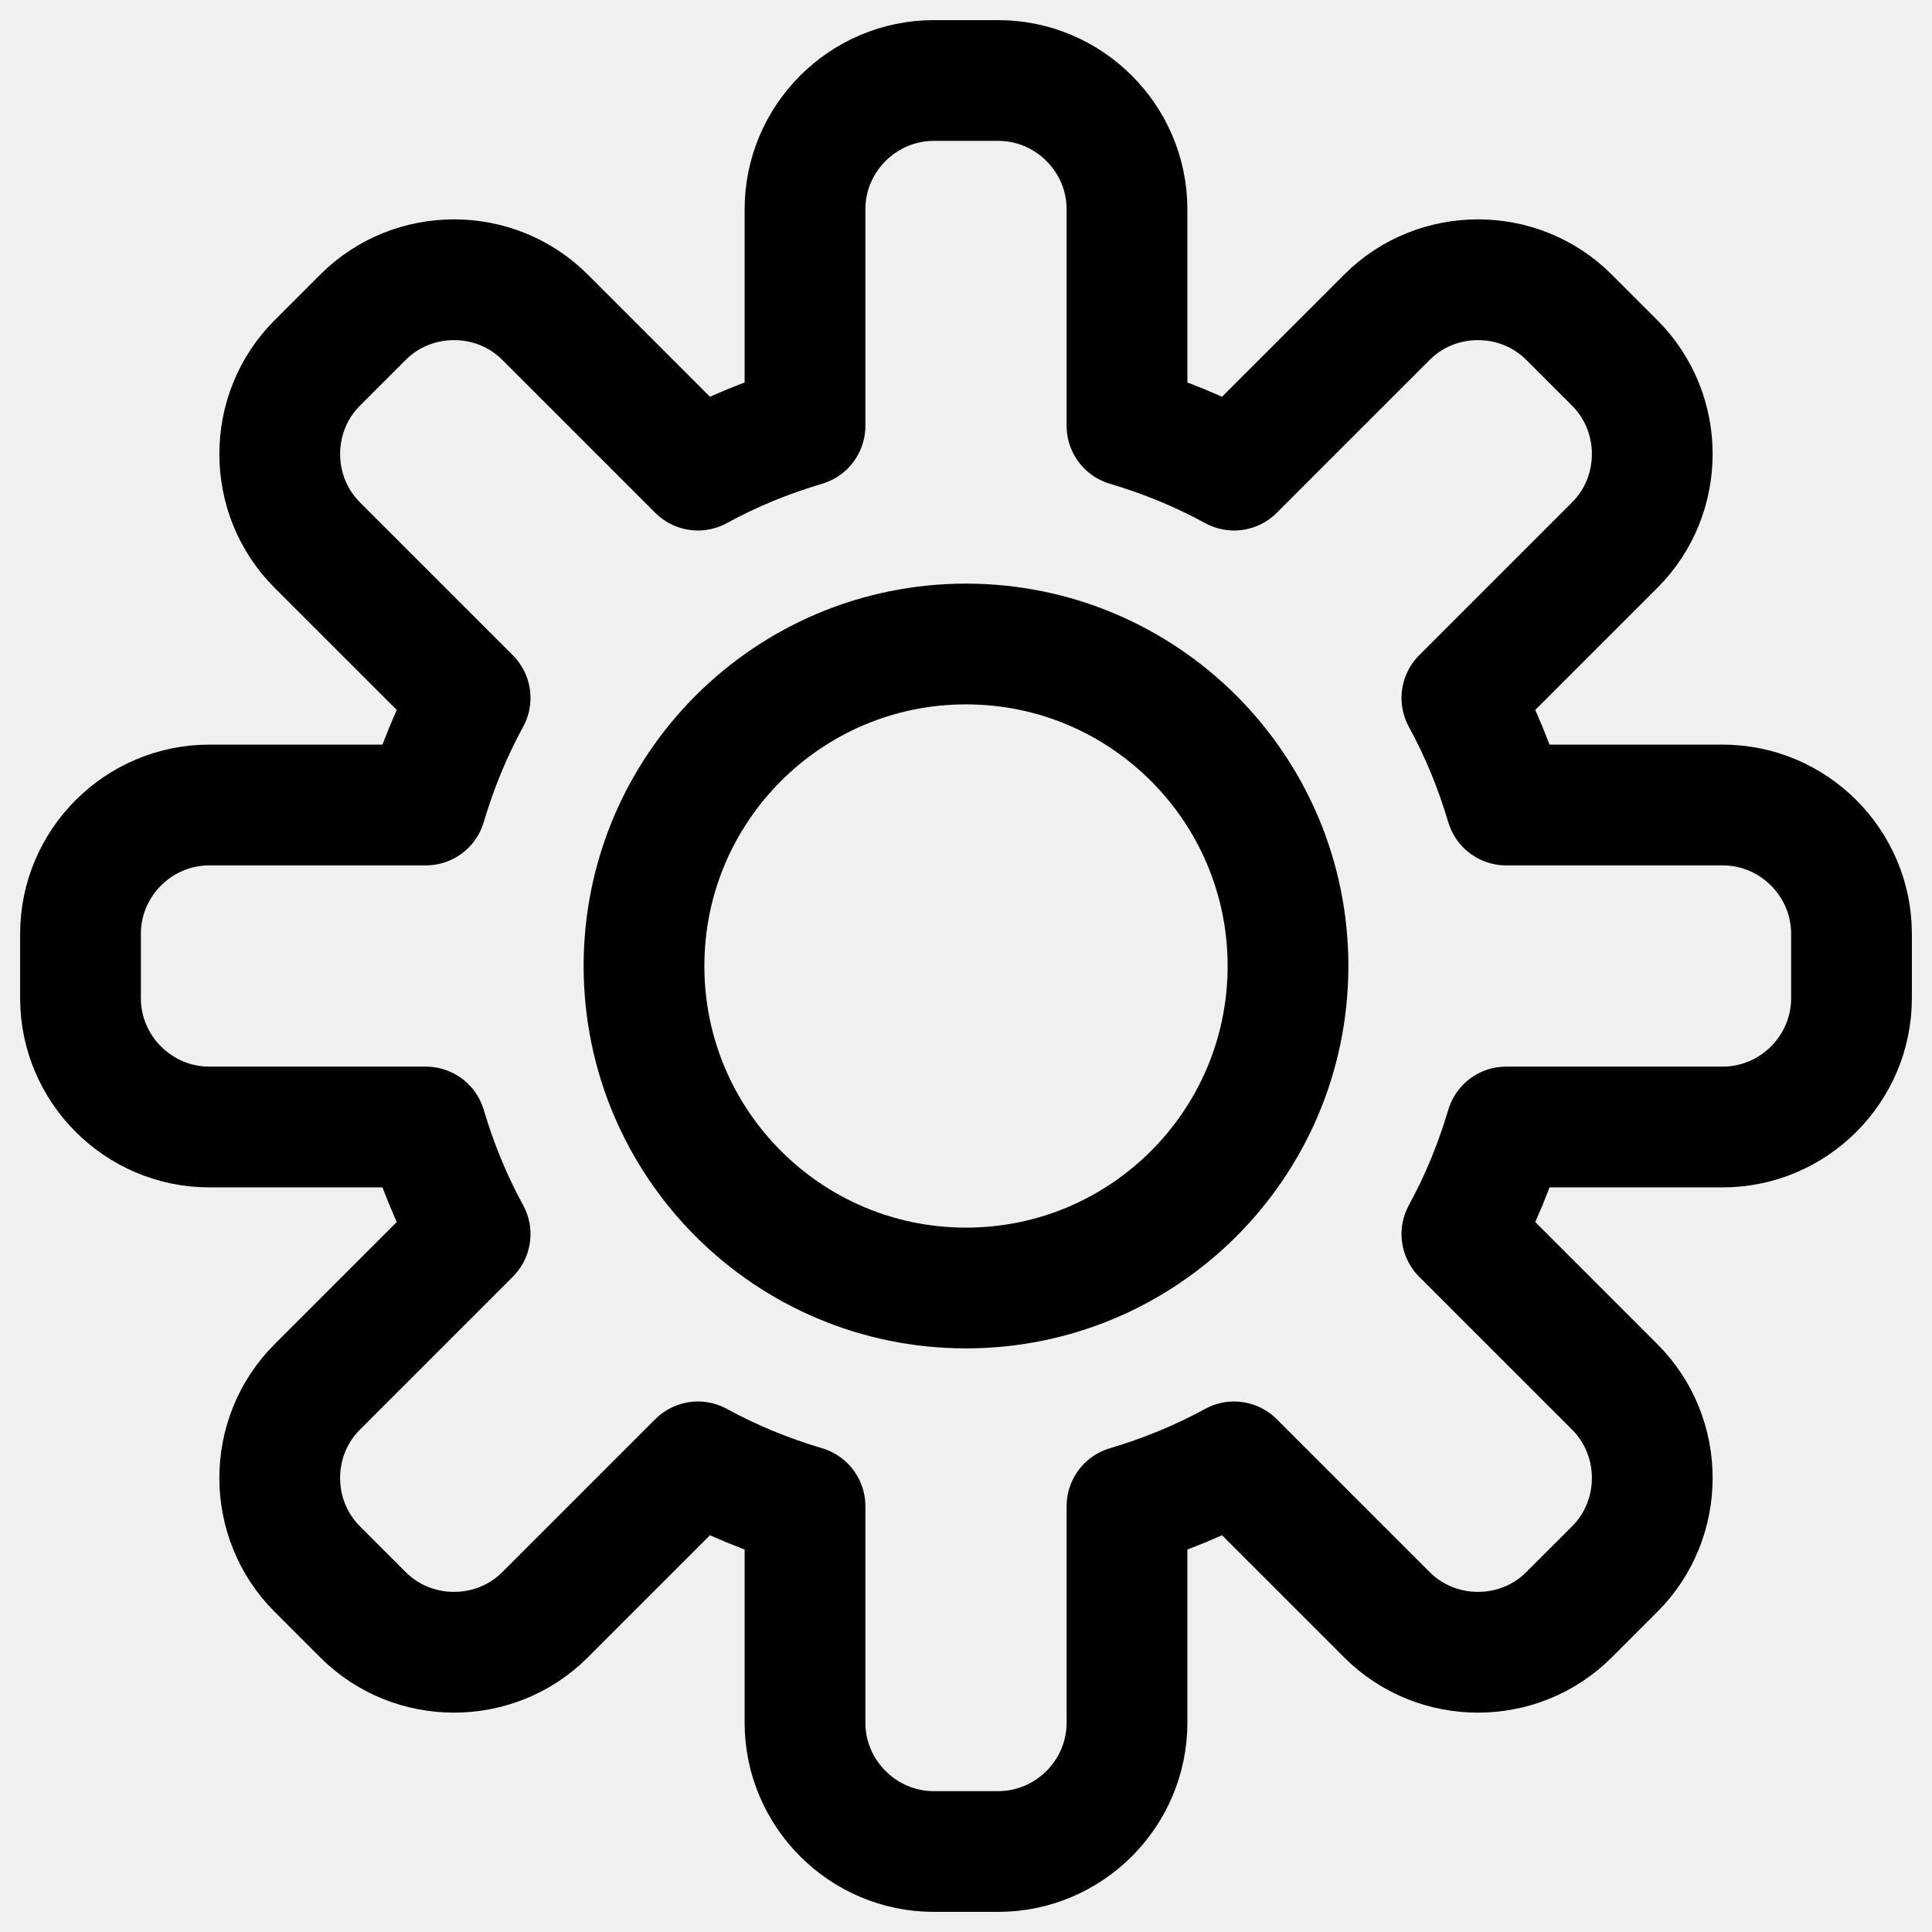
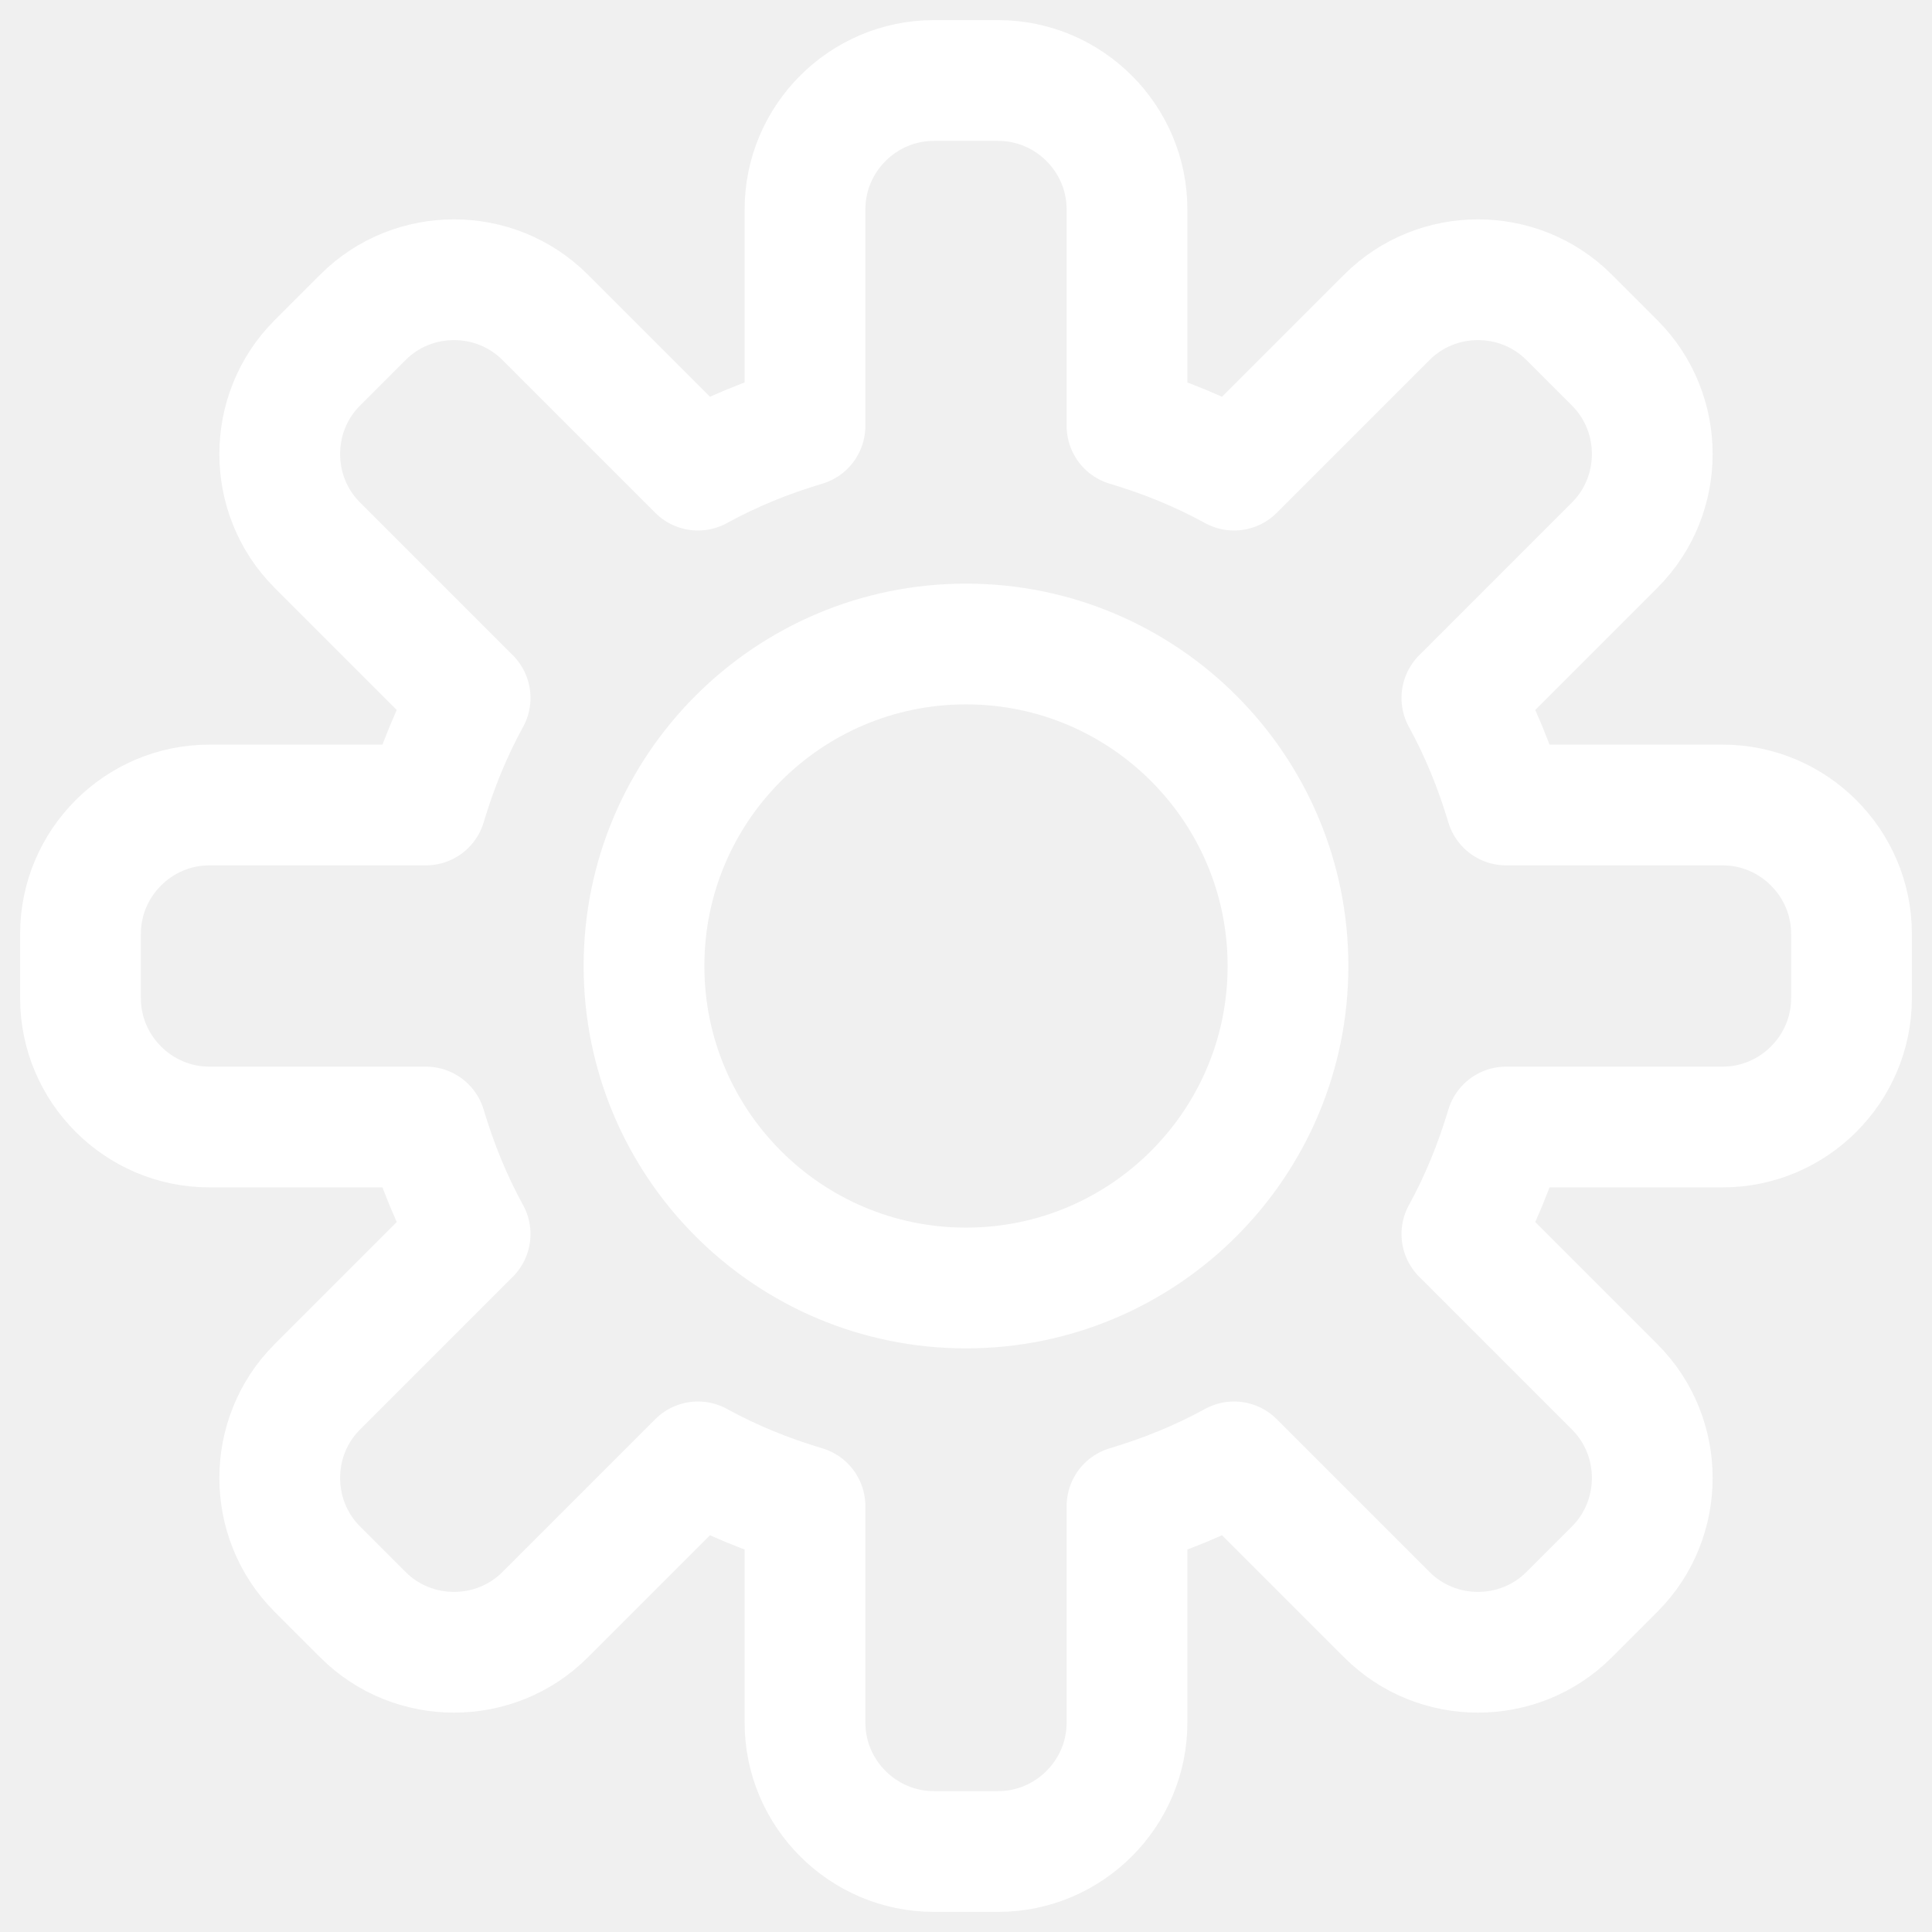
<svg xmlns="http://www.w3.org/2000/svg" width="24" height="24" viewBox="0 0 24 24" fill="none">
  <g clip-path="url(#clip0_16_253)">
-     <path d="M21.4 10H18.71C18.57 9.53 18.39 9.09 18.16 8.67L20.06 6.77C20.68 6.15 20.68 5.13 20.06 4.51L19.49 3.94C18.87 3.32 17.85 3.32 17.23 3.94L15.33 5.84C14.91 5.61 14.47 5.43 14 5.29V2.6C14 1.72 13.28 1 12.4 1H11.6C10.72 1 10 1.72 10 2.6V5.29C9.53 5.43 9.09 5.61 8.67 5.84L6.77 3.94C6.15 3.32 5.13 3.32 4.51 3.94L3.94 4.51C3.32 5.13 3.32 6.15 3.94 6.77L5.84 8.67C5.61 9.09 5.43 9.53 5.29 10H2.6C1.72 10 1 10.72 1 11.6V12.4C1 13.28 1.72 14 2.6 14H5.29C5.43 14.47 5.61 14.91 5.84 15.33L3.94 17.23C3.32 17.85 3.32 18.87 3.94 19.49L4.51 20.06C5.13 20.68 6.15 20.68 6.77 20.06L8.67 18.16C9.09 18.39 9.53 18.57 10 18.71V21.4C10 22.28 10.72 23 11.6 23H12.4C13.28 23 14 22.28 14 21.4V18.71C14.47 18.57 14.91 18.39 15.33 18.16L17.23 20.06C17.85 20.68 18.87 20.68 19.49 20.06L20.06 19.49C20.68 18.87 20.68 17.85 20.06 17.23L18.16 15.33C18.39 14.91 18.57 14.47 18.71 14H21.4C22.28 14 23 13.28 23 12.4V11.6C23 10.72 22.28 10 21.4 10Z" stroke="black" stroke-width="1.5" stroke-miterlimit="10" stroke-linejoin="round" />
-     <path d="M12 16C14.209 16 16 14.209 16 12C16 9.791 14.209 8 12 8C9.791 8 8 9.791 8 12C8 14.209 9.791 16 12 16Z" stroke="black" stroke-width="1.5" stroke-miterlimit="10" stroke-linejoin="round" />
+     <path d="M21.4 10H18.71C18.57 9.53 18.39 9.09 18.16 8.67L20.06 6.77C20.68 6.15 20.68 5.13 20.06 4.51L19.49 3.94C18.87 3.32 17.85 3.32 17.23 3.94L15.33 5.84C14.91 5.61 14.47 5.43 14 5.29V2.6C14 1.72 13.28 1 12.4 1H11.6C10.72 1 10 1.72 10 2.6V5.29C9.53 5.43 9.09 5.61 8.67 5.84L6.77 3.94C6.15 3.32 5.13 3.32 4.51 3.94L3.94 4.51C3.32 5.13 3.32 6.15 3.94 6.77L5.84 8.67C5.61 9.09 5.43 9.53 5.29 10H2.6C1.72 10 1 10.72 1 11.6V12.4C1 13.28 1.72 14 2.6 14H5.29C5.43 14.47 5.61 14.91 5.84 15.33L3.94 17.23C3.32 17.85 3.32 18.87 3.94 19.49L4.51 20.06C5.13 20.68 6.15 20.68 6.77 20.06L8.67 18.16C9.09 18.39 9.53 18.57 10 18.71V21.4C10 22.28 10.72 23 11.6 23H12.4C13.28 23 14 22.28 14 21.4V18.71C14.47 18.57 14.91 18.39 15.33 18.16L17.23 20.06C17.85 20.68 18.87 20.68 19.49 20.06L20.06 19.49C20.68 18.87 20.68 17.85 20.06 17.23L18.16 15.33C18.39 14.91 18.57 14.47 18.71 14H21.4C22.28 14 23 13.28 23 12.4V11.6C23 10.72 22.28 10 21.4 10Z" stroke="white" stroke-width="1.5" stroke-miterlimit="10" stroke-linejoin="round" />
+     <path d="M12 16C14.209 16 16 14.209 16 12C16 9.791 14.209 8 12 8C9.791 8 8 9.791 8 12C8 14.209 9.791 16 12 16Z" stroke="white" stroke-width="1.5" stroke-miterlimit="10" stroke-linejoin="round" />
  </g>
  <defs>
    <clipPath id="clip0_16_253">
      <rect width="24" height="24" fill="white" />
    </clipPath>
  </defs>
</svg>
